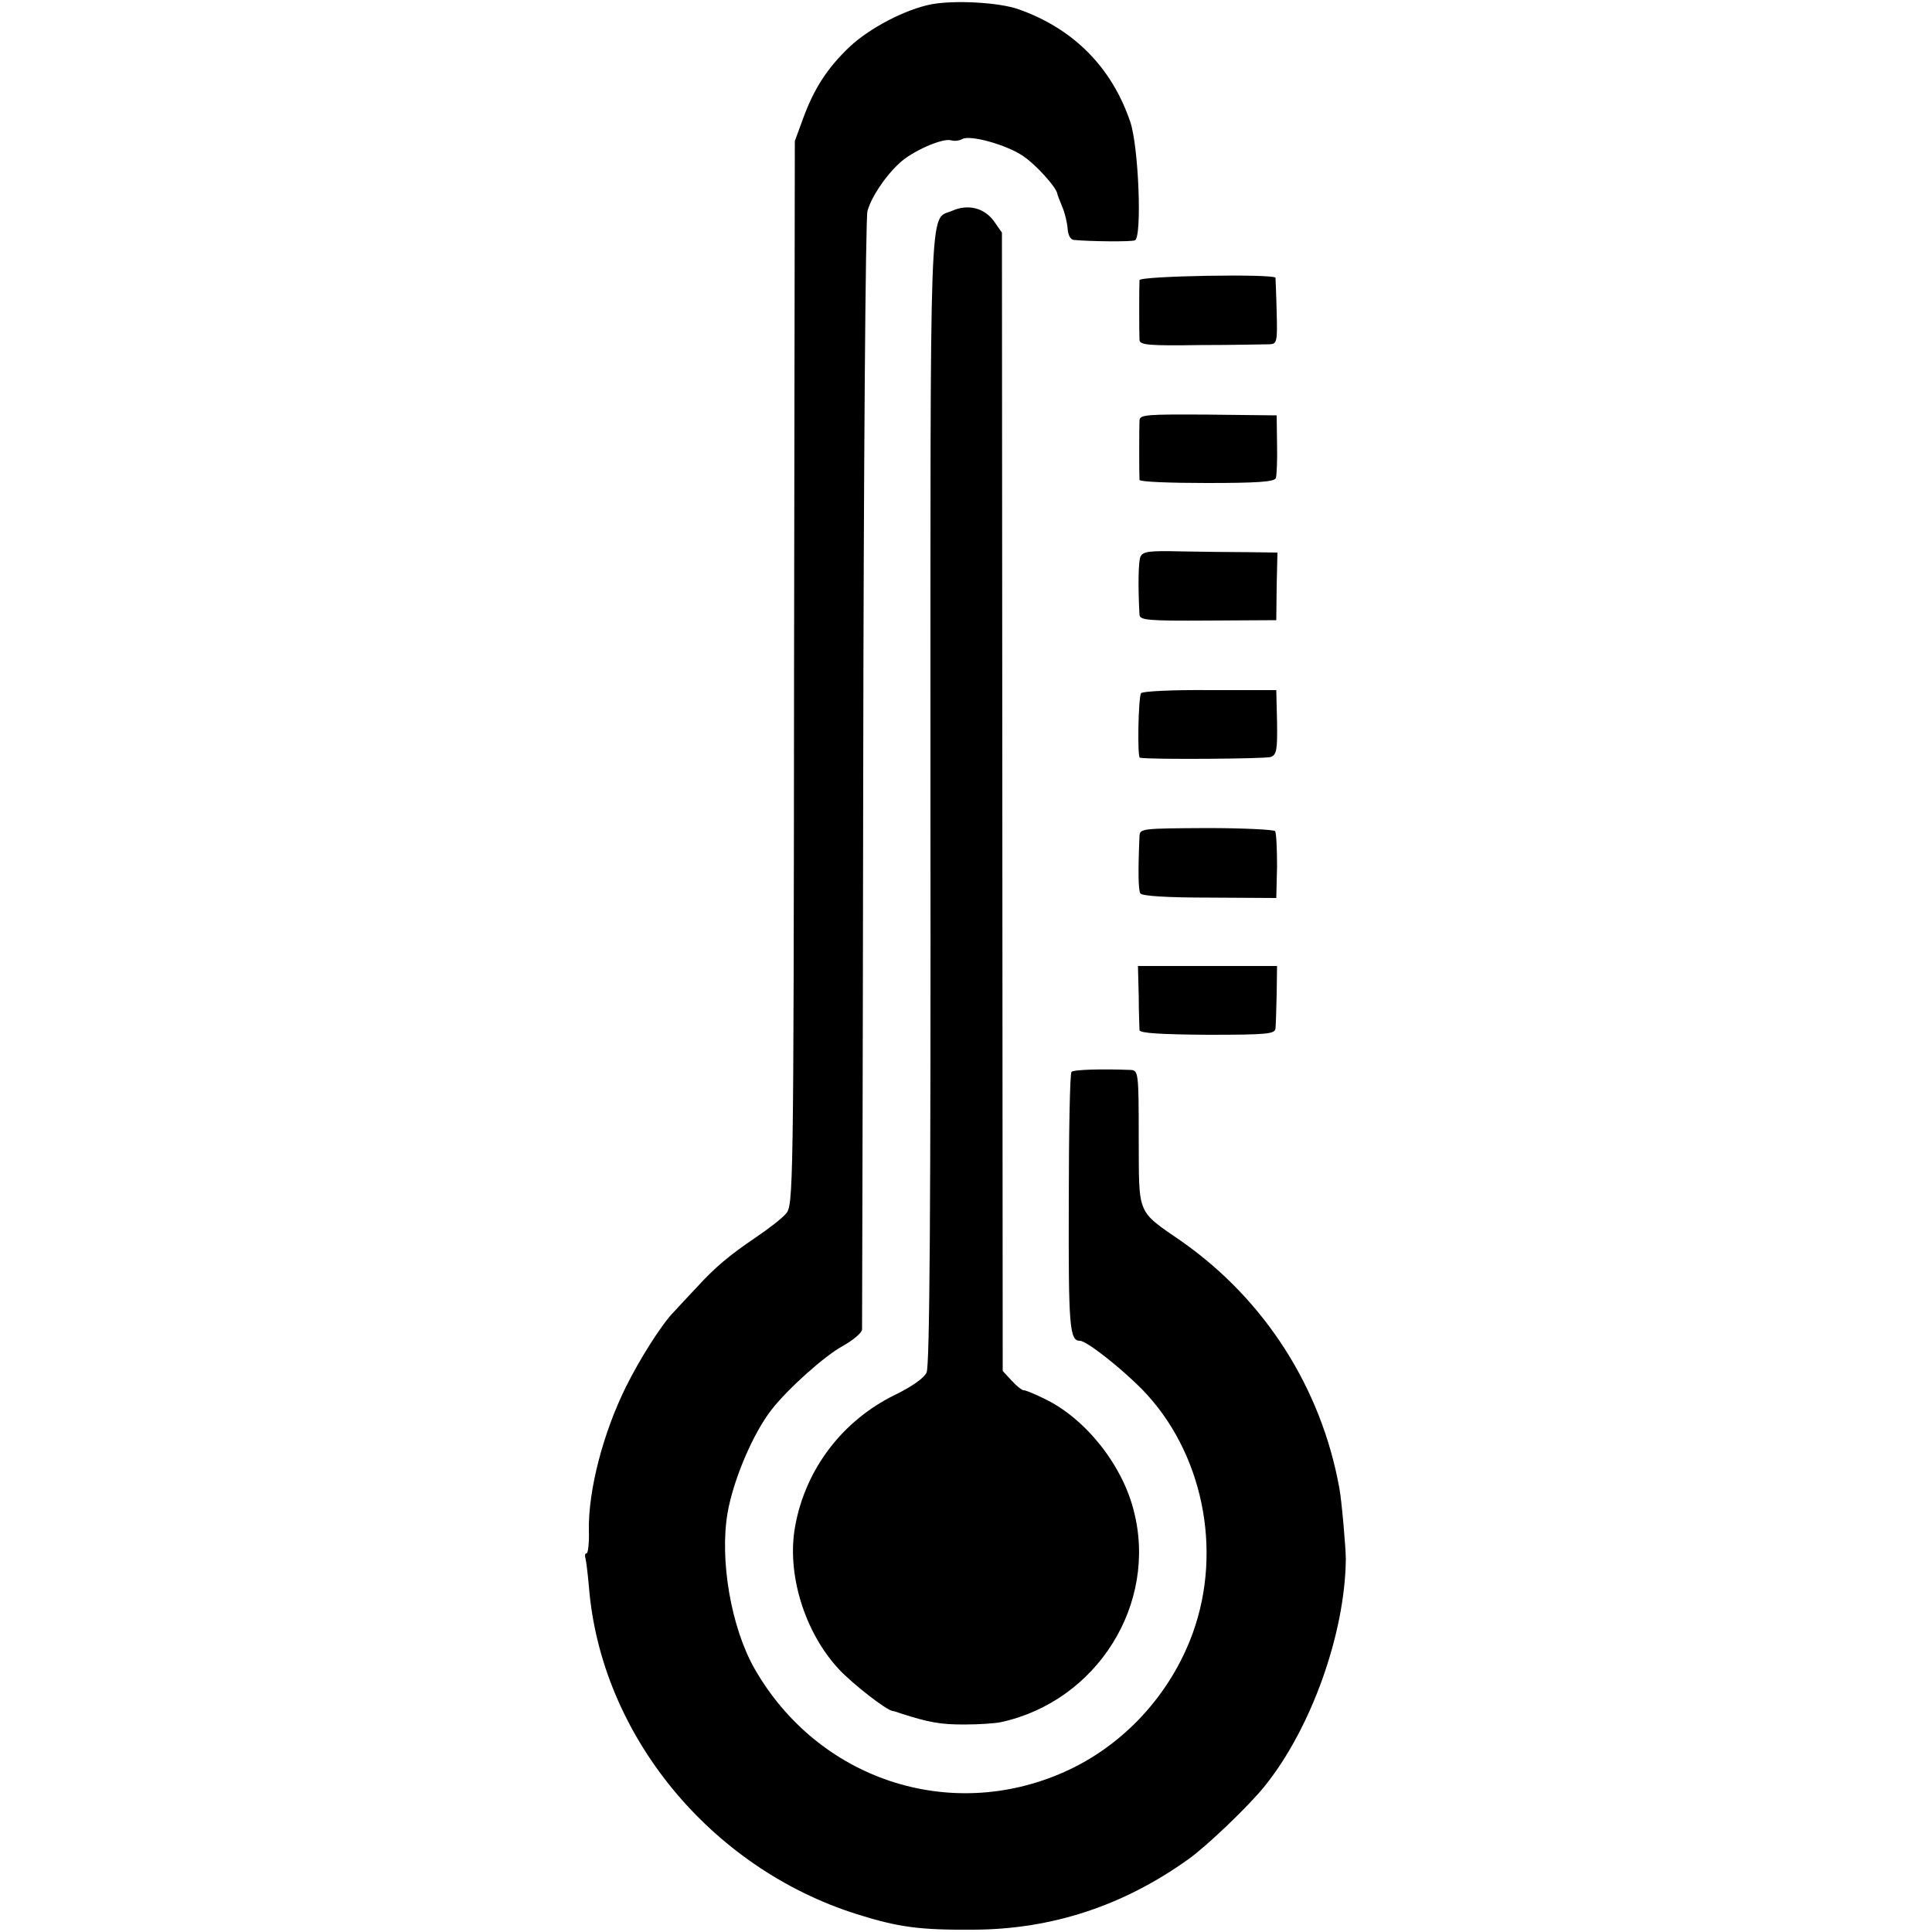
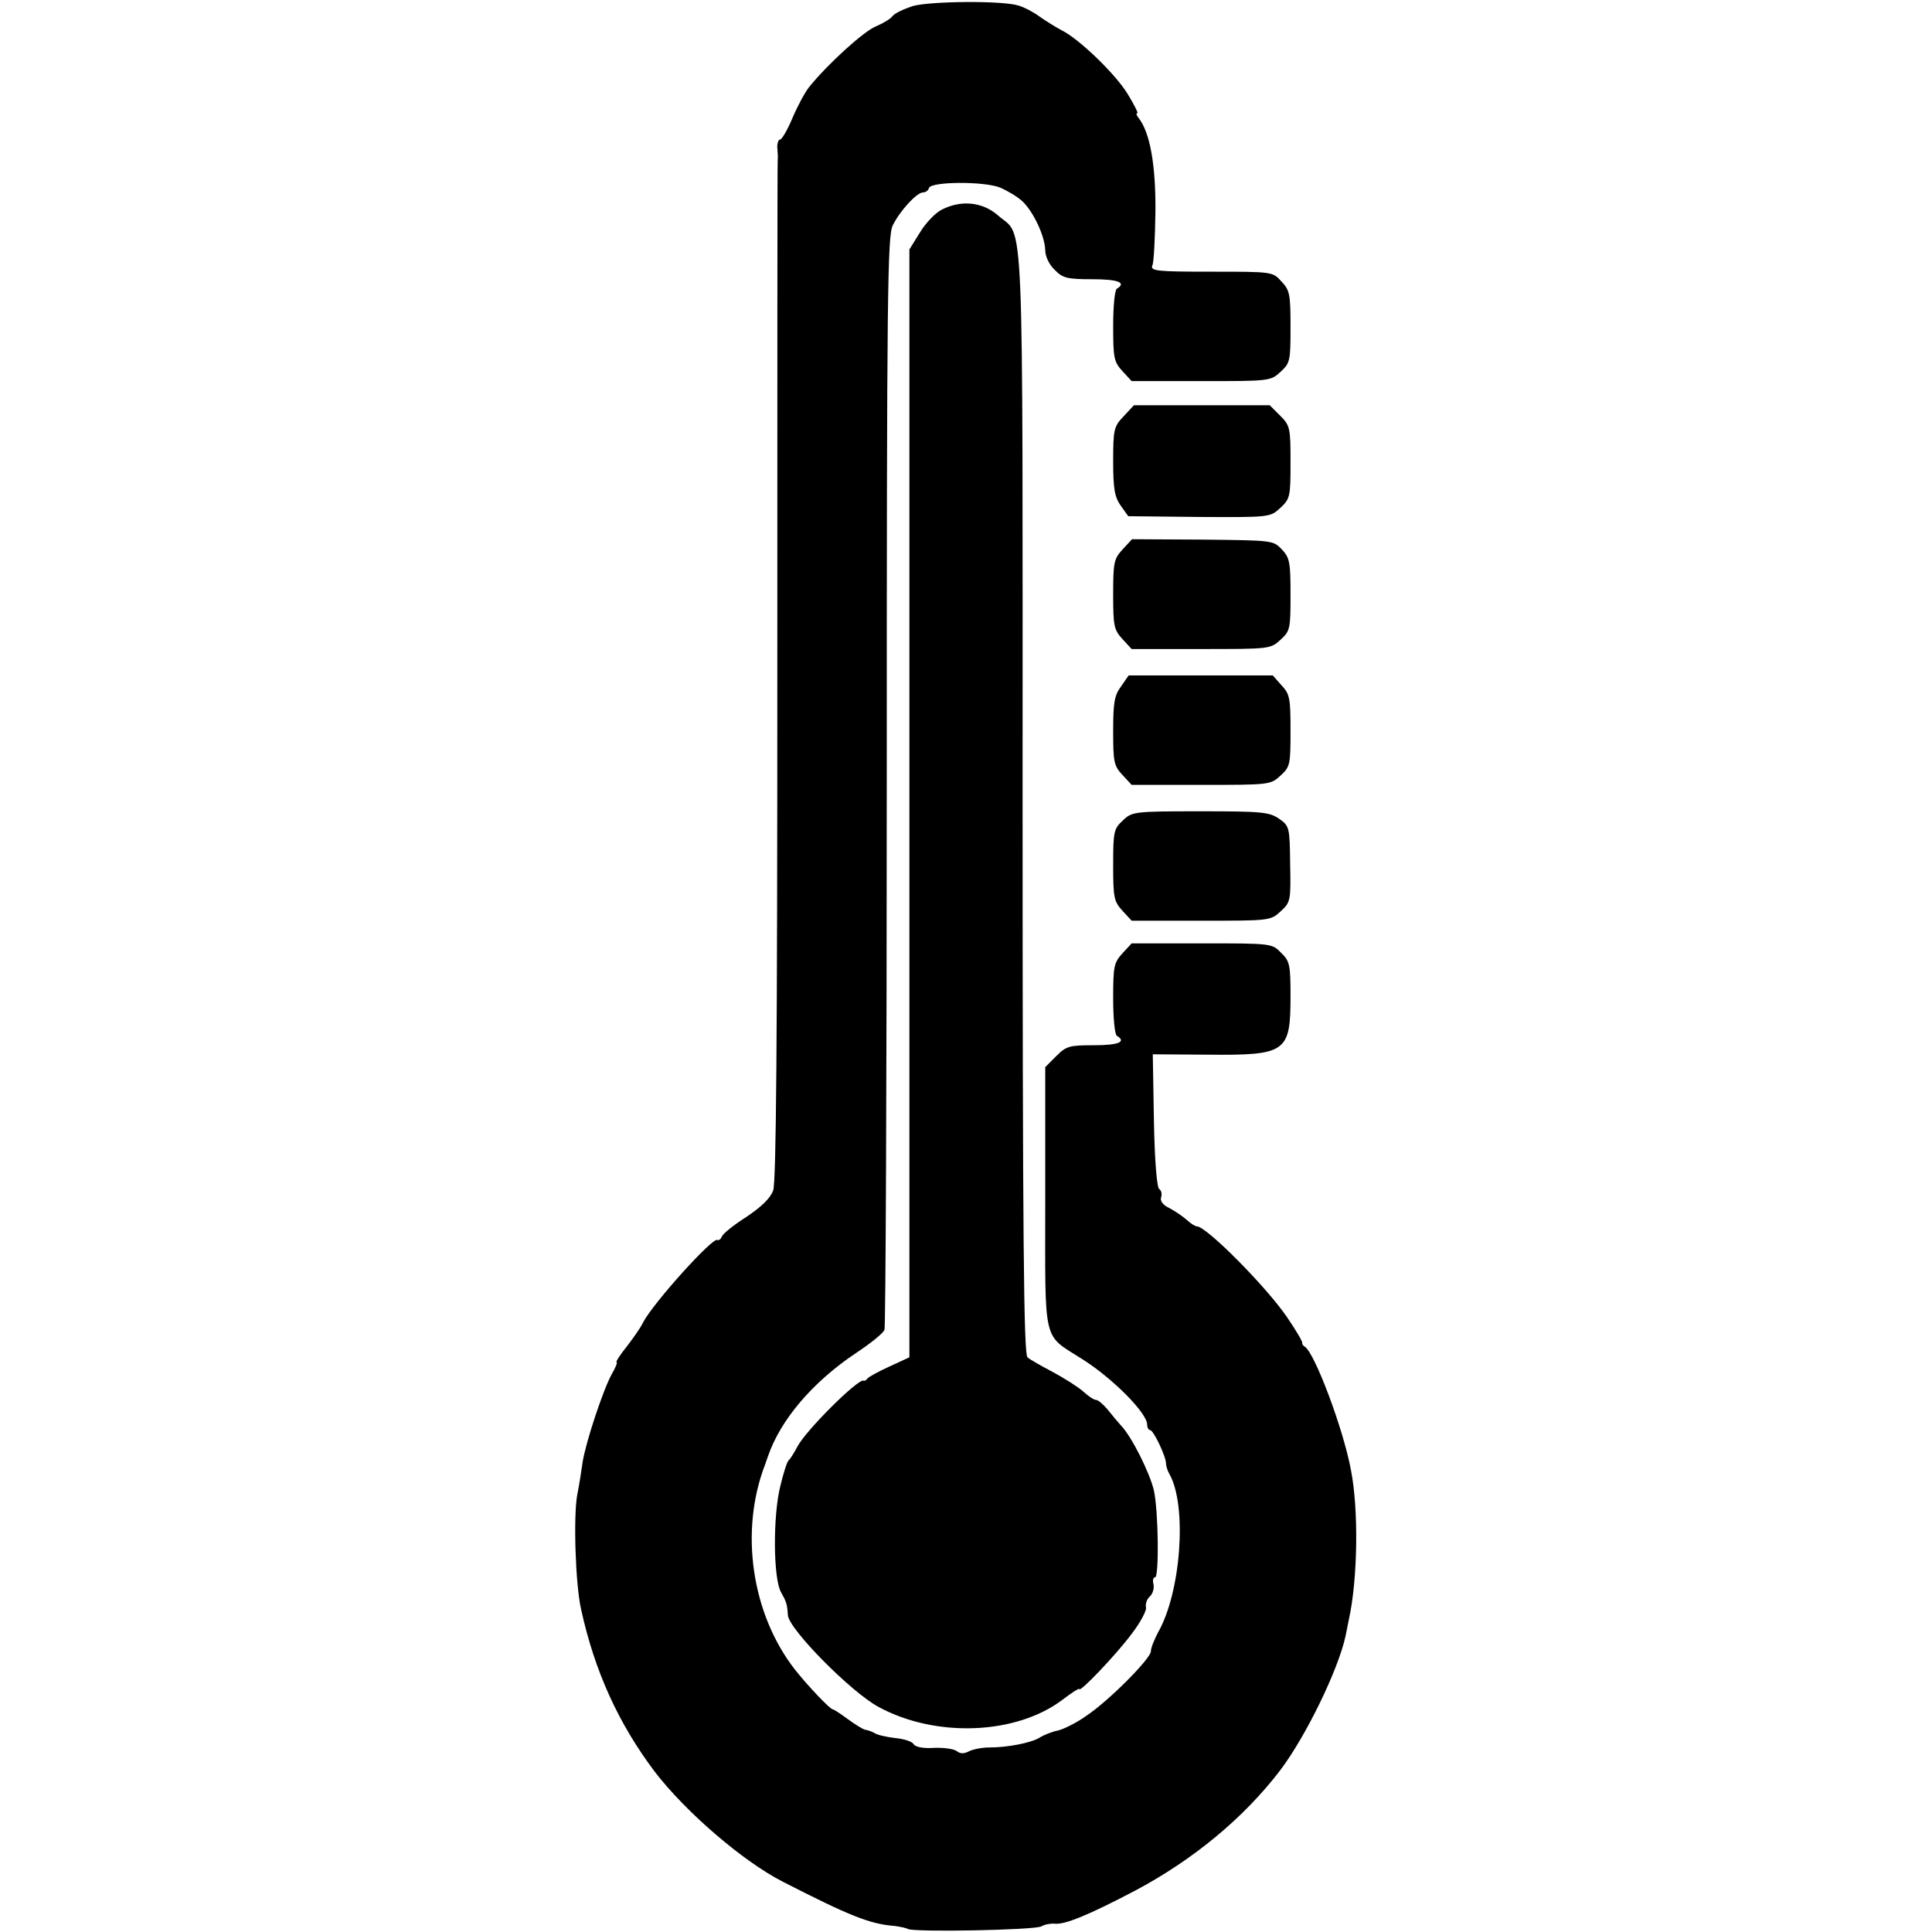
- <svg xmlns="http://www.w3.org/2000/svg" version="1.0" width="500pt" height="500pt" viewBox="0 0 500 500" preserveAspectRatio="xMidYMid meet">
-   <g transform="translate(0,500) scale(0.1,-0.1)" fill="#000000" stroke="none">
-     <path d="M2411 4989 c-68 -13 -161 -62 -212 -110 -58 -55 -92 -108 -120 -184 l-22 -60 -2 -1377 c-1 -1345 -2 -1378 -21 -1399 -10 -12 -46 -40 -79 -62 -69 -47 -105 -77 -154 -131 -20 -21 -45 -48 -56 -60 -32 -32 -90 -124 -125 -195 -59 -119 -98 -268 -96 -372 1 -32 -2 -59 -6 -59 -4 0 -5 -6 -3 -12 2 -7 6 -40 9 -73 30 -383 313 -729 694 -849 108 -34 163 -41 302 -40 203 1 387 62 555 182 48 34 159 140 200 192 119 149 206 393 208 585 0 28 -11 155 -17 185 -47 258 -192 485 -406 636 -120 83 -112 66 -113 269 0 170 -1 175 -21 176 -72 3 -148 1 -153 -5 -4 -3 -7 -156 -7 -339 -1 -322 2 -357 29 -357 17 0 106 -70 161 -126 156 -160 209 -414 131 -630 -58 -160 -180 -292 -333 -360 -297 -132 -637 -19 -801 267 -61 107 -91 282 -70 404 15 86 66 206 114 267 42 54 136 138 183 164 27 15 50 34 51 43 0 9 2 657 3 1441 1 784 6 1438 11 1454 10 36 46 90 82 123 32 31 111 66 134 60 9 -3 22 -1 29 3 20 12 116 -15 158 -44 33 -22 84 -79 88 -96 0 -3 6 -18 13 -35 7 -16 13 -42 14 -57 1 -17 8 -29 17 -29 42 -4 147 -5 157 -1 19 6 10 243 -12 307 -48 141 -147 241 -289 291 -50 18 -166 24 -225 13z" />
-     <path d="M2463 4454 c-59 -25 -55 68 -55 -1520 1 -1067 -2 -1469 -10 -1486 -7 -15 -39 -37 -82 -58 -135 -66 -231 -191 -258 -339 -23 -123 24 -276 114 -372 37 -39 122 -105 138 -107 3 0 12 -3 20 -6 75 -24 104 -29 165 -29 39 0 81 3 95 6 249 54 407 306 344 548 -30 119 -126 239 -231 289 -26 13 -51 23 -54 22 -4 0 -17 10 -30 24 l-24 26 -1 1473 -1 1473 -21 30 c-25 34 -67 45 -109 26z" />
-     <path d="M2949 4275 c-1 -14 -1 -137 0 -155 1 -13 25 -15 158 -13 87 0 167 2 179 2 19 1 20 7 18 84 -1 45 -3 85 -3 88 -2 11 -351 5 -352 -6z" />
-     <path d="M2949 3912 c-1 -17 -1 -141 0 -154 1 -5 79 -8 175 -8 130 0 175 3 178 13 2 6 4 46 3 87 l-1 75 -177 2 c-160 1 -177 0 -178 -15z" />
-     <path d="M2951 3558 c-5 -14 -6 -78 -2 -149 1 -14 22 -16 178 -15 l176 1 1 88 2 87 -76 1 c-41 0 -119 1 -174 2 -84 2 -99 0 -105 -15z" />
-     <path d="M2953 3206 c-7 -11 -10 -166 -3 -167 24 -5 325 -3 339 2 15 6 17 19 16 90 l-2 83 -172 0 c-95 1 -175 -3 -178 -8z" />
-     <path d="M2949 2836 c-4 -90 -3 -139 2 -148 4 -7 71 -11 180 -11 l172 -1 2 82 c0 46 -2 86 -5 91 -3 4 -83 8 -177 8 -168 -1 -173 -1 -174 -21z" />
-     <path d="M2947 2423 c0 -43 2 -83 2 -89 1 -8 56 -11 176 -12 156 0 175 2 176 17 1 9 2 49 3 88 l1 73 -180 0 -180 0 2 -77z" />
+ <svg xmlns="http://www.w3.org/2000/svg" version="1.0" width="512pt" height="512pt" viewBox="0 0 512 512" preserveAspectRatio="xMidYMid meet">
+   <g transform="translate(0,512) scale(0.1,-0.1)" fill="#000000" stroke="none">
+     <path d="M2419 5104 c-24 -8 -48 -19 -54 -27 -5 -7 -25 -19 -44 -27 -32 -13 -127 -99 -177 -161 -11 -14 -31 -51 -44 -82 -13 -31 -28 -57 -33 -57 -4 0 -8 -10 -7 -22 1 -13 2 -27 1 -33 -1 -5 -1 -615 -1 -1354 0 -986 -3 -1352 -11 -1376 -8 -21 -31 -43 -71 -70 -33 -21 -62 -44 -65 -52 -3 -7 -8 -11 -12 -9 -12 8 -170 -167 -197 -219 -7 -15 -28 -44 -45 -66 -17 -21 -28 -39 -25 -39 3 0 -3 -15 -13 -32 -23 -42 -69 -181 -77 -233 -3 -22 -9 -60 -14 -85 -11 -57 -5 -240 10 -305 36 -165 100 -304 195 -430 82 -107 234 -238 340 -292 176 -90 230 -112 296 -117 14 -2 30 -5 35 -8 16 -9 338 -3 354 7 8 5 24 8 35 7 27 -3 90 23 212 87 155 82 290 194 386 320 68 90 154 267 173 356 2 11 6 31 9 45 23 105 26 289 5 395 -20 108 -96 310 -122 326 -5 3 -8 8 -7 10 2 2 -16 33 -40 68 -55 81 -214 241 -239 241 -5 0 -17 8 -28 18 -10 9 -31 23 -46 31 -17 8 -24 19 -21 28 3 8 1 18 -5 22 -6 4 -12 72 -14 181 l-3 176 145 -1 c209 -2 220 6 220 155 0 83 -2 93 -25 115 -24 25 -26 25 -210 25 l-186 0 -24 -26 c-23 -25 -25 -35 -25 -120 0 -51 4 -96 10 -99 26 -16 4 -25 -61 -25 -65 0 -73 -2 -100 -29 l-29 -29 0 -347 c0 -396 -9 -358 100 -428 80 -51 170 -142 170 -172 0 -8 4 -15 8 -15 9 0 42 -70 42 -88 0 -7 4 -20 10 -30 46 -84 30 -311 -31 -418 -10 -19 -19 -41 -19 -50 0 -19 -111 -131 -171 -171 -25 -18 -59 -35 -75 -39 -16 -3 -38 -12 -49 -19 -23 -14 -85 -26 -134 -26 -19 0 -43 -5 -53 -10 -13 -7 -23 -7 -32 0 -7 6 -34 10 -60 9 -29 -2 -50 2 -55 10 -4 7 -26 14 -49 16 -23 3 -47 8 -54 13 -7 4 -18 8 -25 9 -6 1 -27 14 -46 28 -19 14 -37 26 -40 26 -7 0 -66 62 -100 105 -115 147 -148 367 -79 545 3 8 6 17 7 20 33 97 118 197 233 274 38 25 73 53 76 62 3 8 6 663 6 1455 0 1301 2 1444 16 1472 20 40 64 87 80 87 7 0 14 5 16 12 6 17 145 18 188 1 19 -8 46 -24 59 -36 30 -28 60 -93 61 -130 0 -16 10 -38 25 -52 21 -22 33 -25 100 -25 68 0 91 -9 65 -25 -6 -3 -10 -48 -10 -99 0 -85 2 -95 25 -120 l24 -26 184 0 c182 0 184 0 211 25 25 23 26 29 26 119 0 86 -2 97 -24 120 -23 26 -24 26 -186 26 -147 0 -162 2 -156 17 4 9 7 73 8 142 1 123 -14 210 -45 249 -5 6 -7 12 -3 12 3 0 -8 22 -25 50 -32 53 -129 147 -176 170 -15 8 -41 24 -58 36 -16 12 -41 25 -55 29 -42 14 -234 12 -281 -1z" />
+     <path d="M2495 4564 c-16 -8 -42 -35 -57 -60 l-28 -45 0 -1468 0 -1468 -52 -24 c-29 -13 -56 -28 -59 -32 -3 -5 -8 -7 -10 -6 -12 9 -154 -132 -176 -175 -9 -17 -19 -33 -23 -36 -4 -3 -14 -34 -22 -68 -20 -79 -19 -246 2 -282 14 -25 16 -30 18 -61 4 -38 168 -204 241 -243 152 -82 364 -73 486 19 25 19 45 32 45 29 0 -12 98 91 139 146 23 30 40 62 38 70 -2 9 2 22 10 29 8 7 12 22 10 32 -3 11 -1 19 4 19 11 0 9 174 -3 230 -11 47 -59 143 -87 172 -9 10 -25 29 -36 43 -11 13 -25 25 -30 25 -6 0 -21 10 -35 23 -14 12 -50 35 -80 51 -30 16 -61 33 -67 39 -10 7 -13 314 -13 1474 0 1616 5 1490 -65 1552 -41 36 -98 42 -150 15z" />
+     <path d="M2978 4017 c-26 -27 -28 -35 -28 -119 0 -74 4 -95 20 -118 l20 -28 188 -2 c187 -1 188 -1 215 24 26 24 27 30 27 121 0 90 -1 97 -27 123 l-28 28 -180 0 -180 0 -27 -29z" />
+     <path d="M2975 3664 c-23 -25 -25 -35 -25 -119 0 -84 2 -94 25 -119 l24 -26 184 0 c182 0 184 0 211 25 25 23 26 29 26 119 0 85 -2 98 -23 120 -23 24 -24 24 -210 26 l-187 1 -25 -27z" />
+     <path d="M2971 3301 c-18 -24 -21 -44 -21 -119 0 -81 2 -92 25 -116 l24 -26 184 0 c182 0 184 0 211 25 25 23 26 29 26 119 0 86 -2 97 -24 120 l-23 26 -191 0 -191 0 -20 -29z" />
+     <path d="M2976 2946 c-24 -22 -26 -29 -26 -118 0 -87 2 -97 25 -122 l24 -26 184 0 c182 0 184 0 211 25 26 24 27 28 25 125 -1 98 -2 101 -29 120 -26 18 -45 20 -209 20 -175 0 -181 -1 -205 -24z" />
  </g>
</svg>
